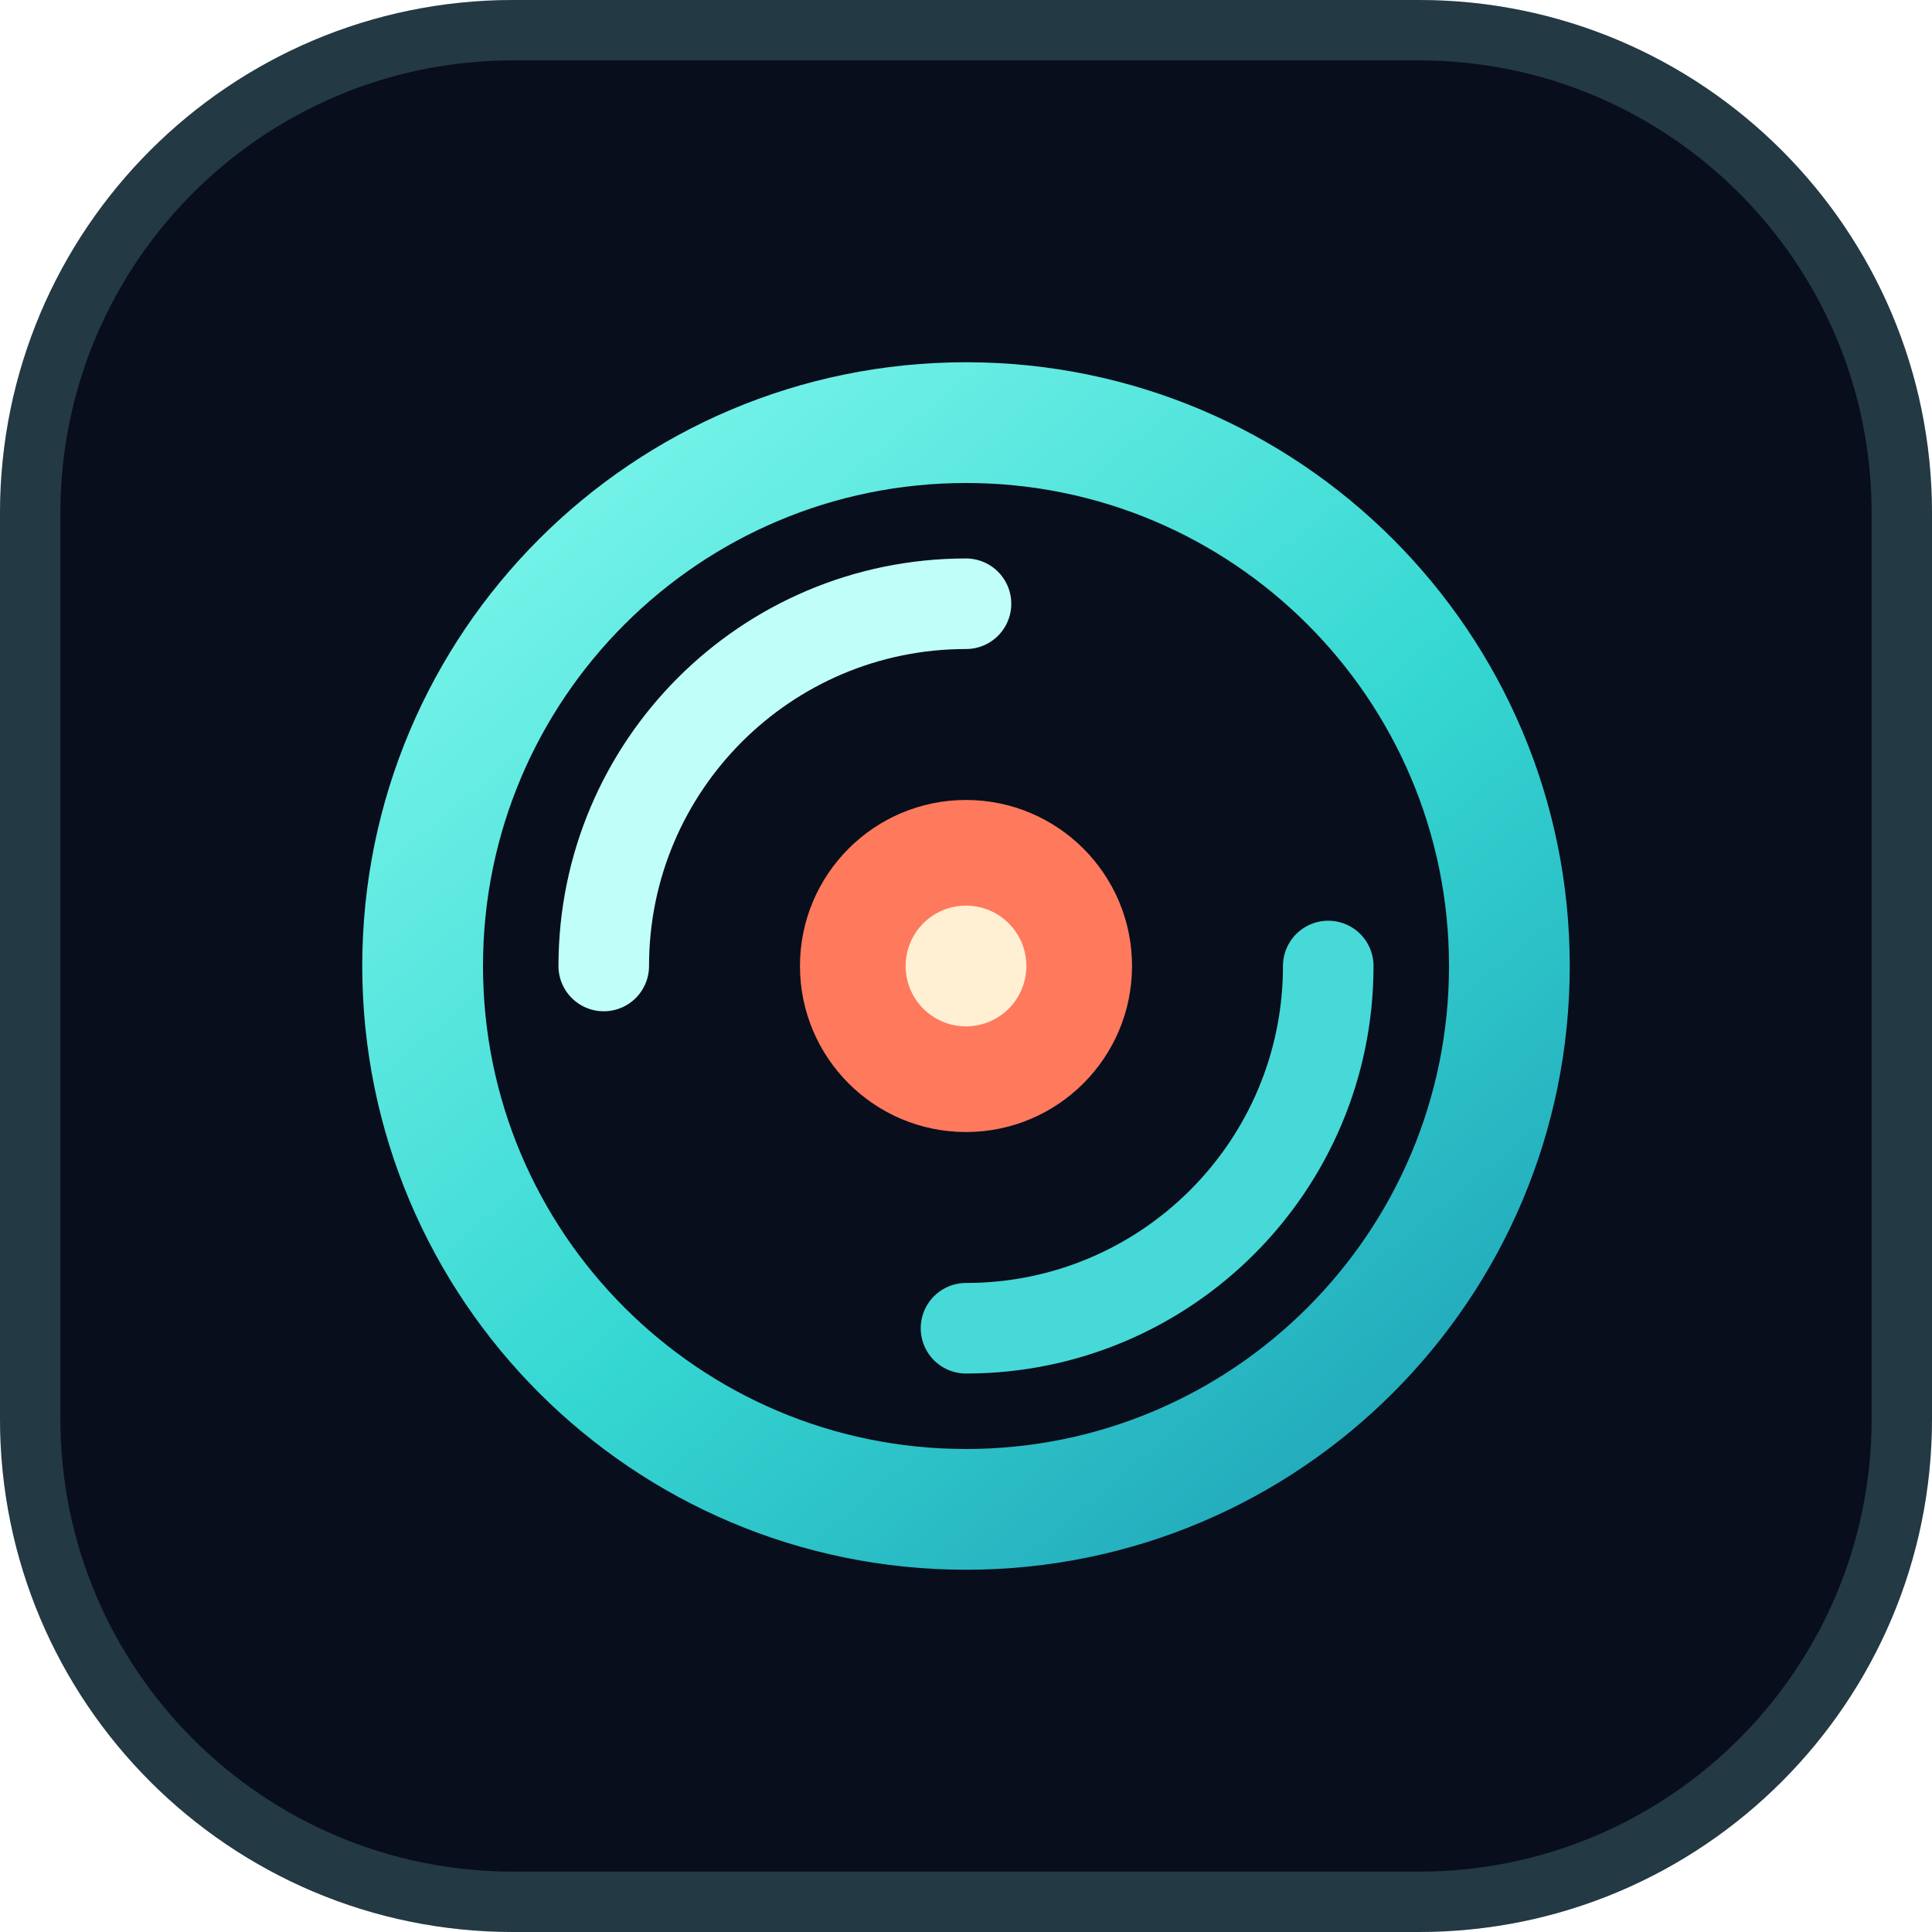
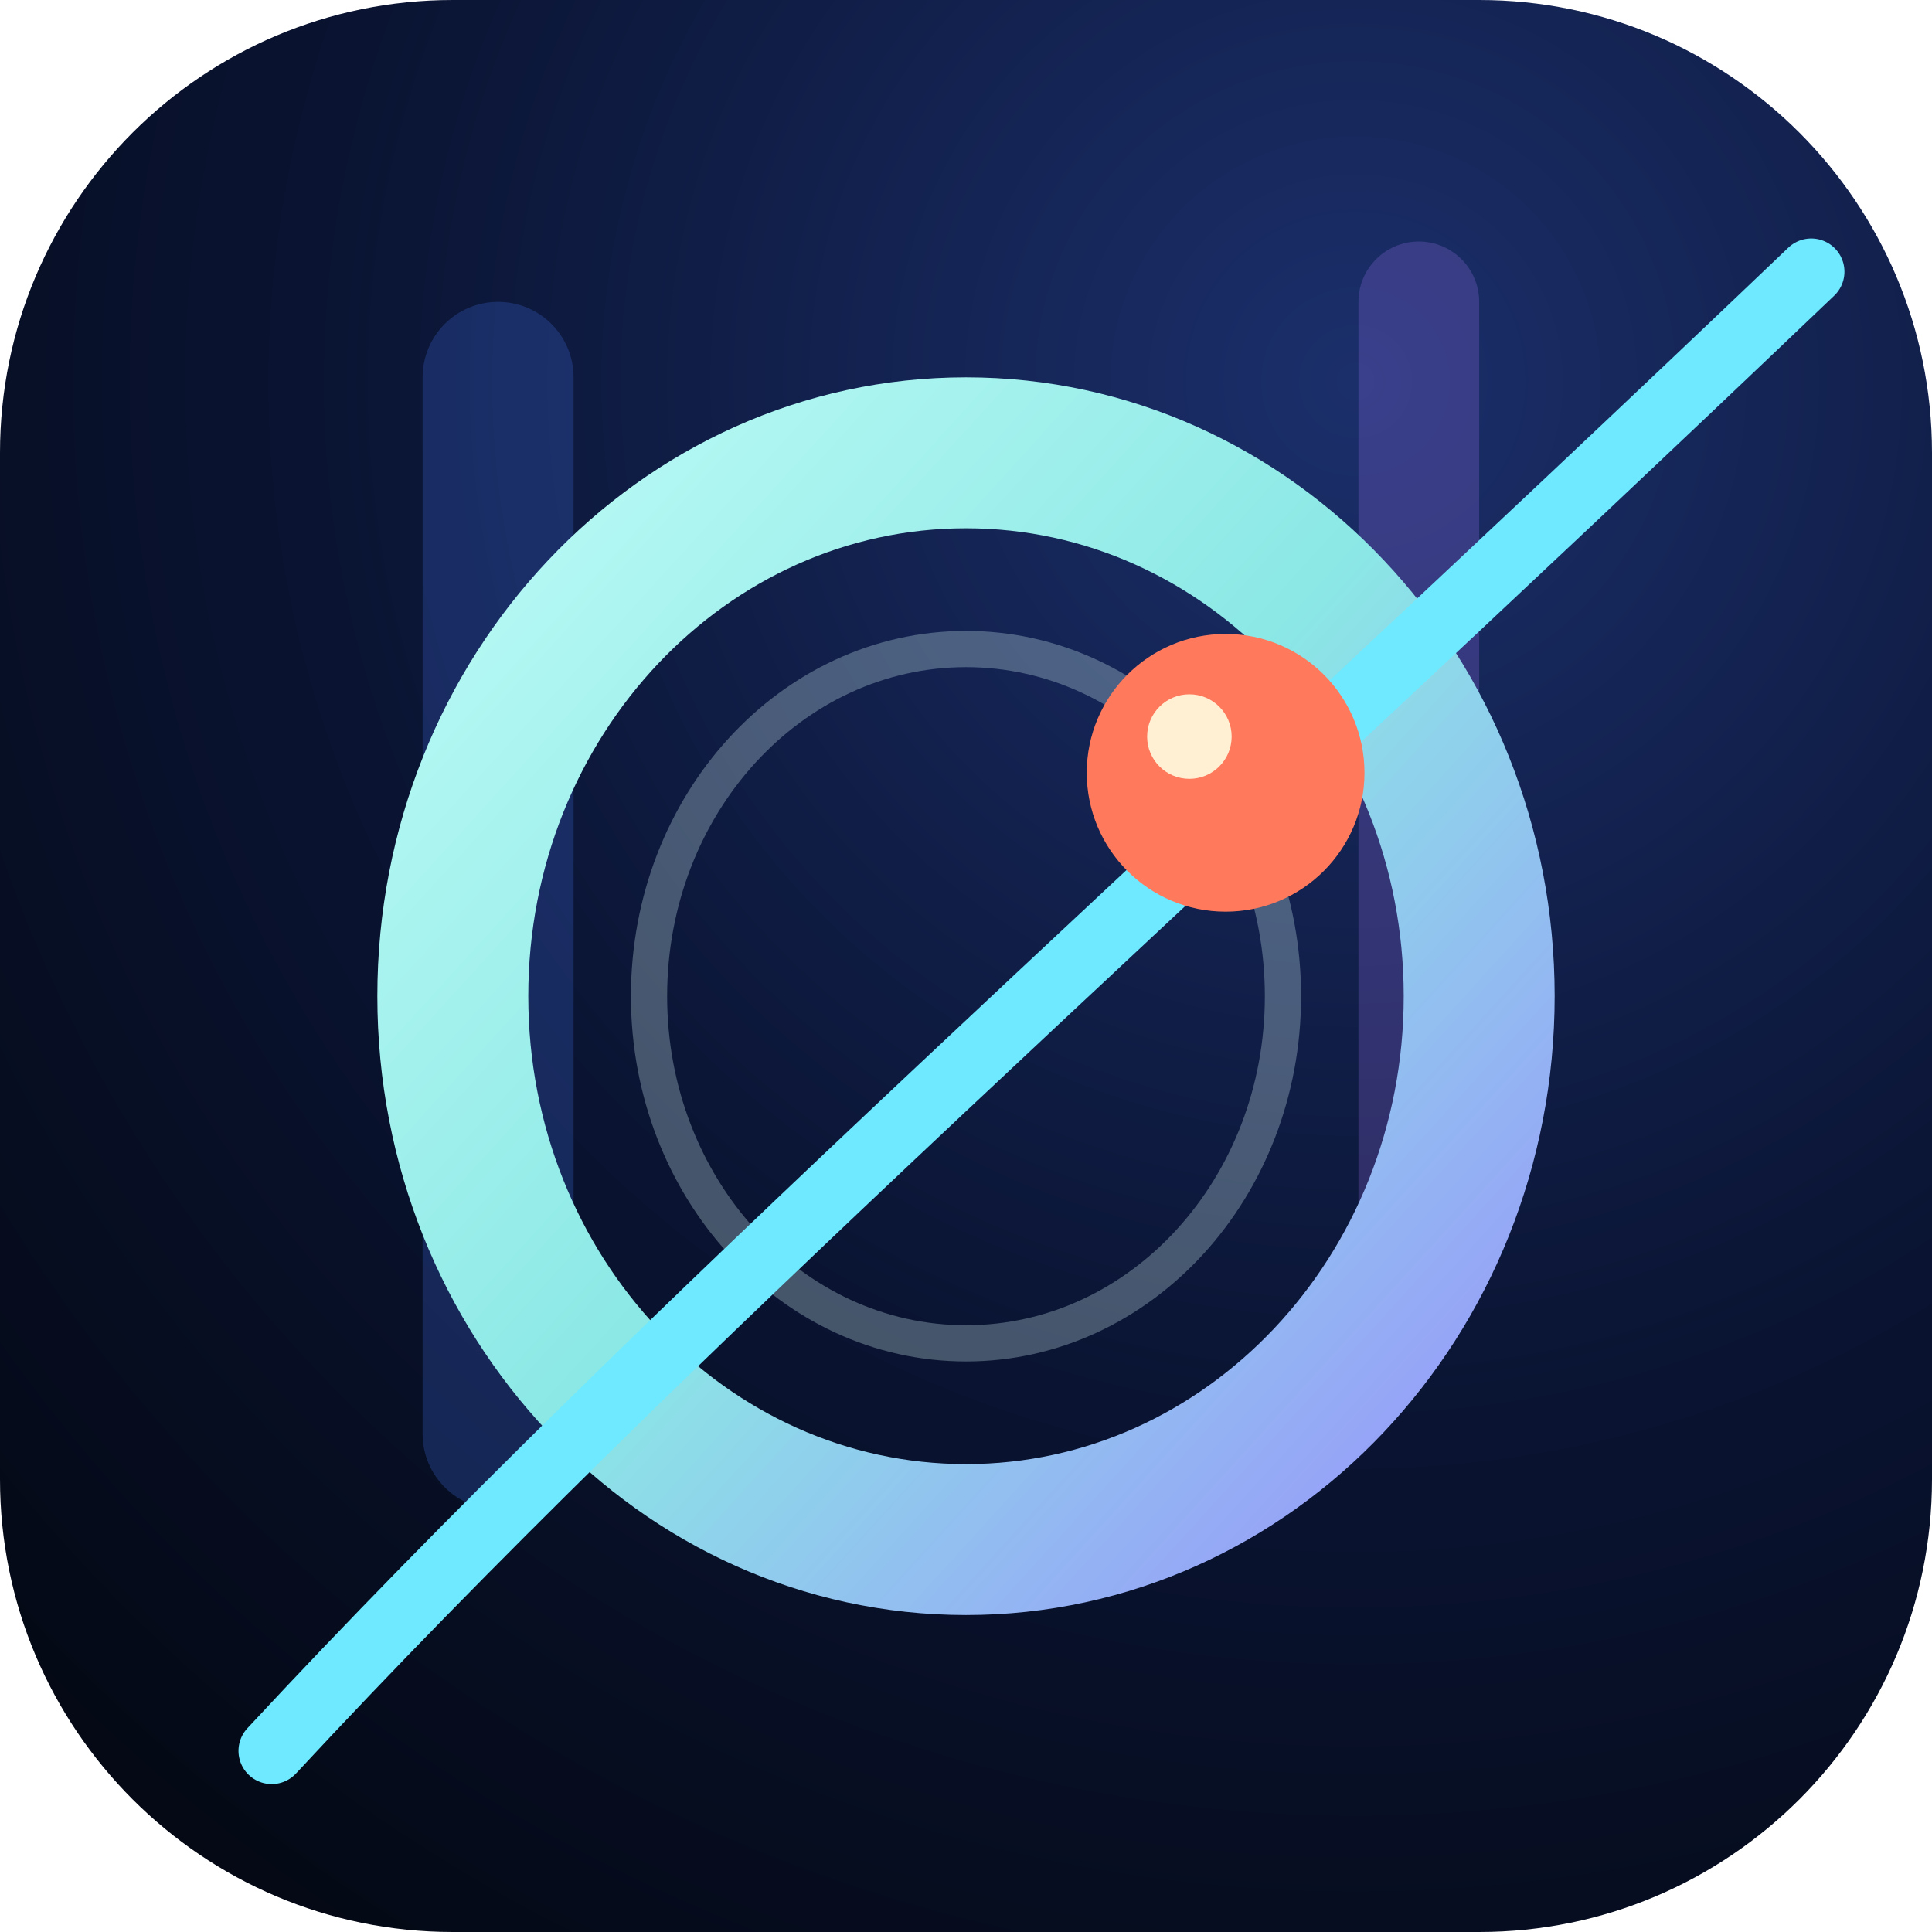
- <svg xmlns="http://www.w3.org/2000/svg" viewBox="0 0 64 64" fill="none">
+ <svg xmlns="http://www.w3.org/2000/svg" viewBox="0 0 64 64">
  <defs>
-     <linearGradient id="halo" x1="12" y1="8" x2="54" y2="58" gradientUnits="userSpaceOnUse">
-       <stop stop-color="#91FFF2" />
-       <stop offset="0.52" stop-color="#35D7D2" />
-       <stop offset="1" stop-color="#168AAC" />
+     <radialGradient id="bg" cx="70%" cy="20%" r="95%">
+       <stop offset="0" stop-color="#1b2f6b" />
+       <stop offset=".55" stop-color="#0a1433" />
+       <stop offset="1" stop-color="#040915" />
+     </radialGradient>
+     <linearGradient id="ring" x1="10" y1="12" x2="54" y2="52" gradientUnits="userSpaceOnUse">
+       <stop stop-color="#c8fffa" />
+       <stop offset=".5" stop-color="#8be8e5" />
+       <stop offset="1" stop-color="#9b86ff" />
    </linearGradient>
-     <radialGradient id="core" cx="0" cy="0" r="1" gradientTransform="translate(32 32) rotate(90) scale(30)">
-       <stop stop-color="#142B46" />
-       <stop offset="1" stop-color="#080E1C" />
-     </radialGradient>
  </defs>
-   <rect width="64" height="64" rx="17" fill="url(#core)" />
-   <rect x="1" y="1" width="62" height="62" rx="16" stroke="#9CFFF6" stroke-opacity=".18" stroke-width="2" />
-   <circle cx="32" cy="32" r="18" stroke="url(#halo)" stroke-width="4" />
-   <path d="M20 32a12 12 0 0 1 12-12" stroke="#C0FFF9" stroke-linecap="round" stroke-width="3" />
-   <path d="M44 32a12 12 0 0 1-12 12" stroke="#46D9D8" stroke-linecap="round" stroke-width="3" />
-   <circle cx="32" cy="32" r="5.5" fill="#FF795C" />
-   <circle cx="32" cy="32" r="2" fill="#FFF0D4" />
+   <rect width="64" height="64" rx="15" fill="url(#bg)" />
+   <rect x="14" y="10" width="5" height="40" rx="2.5" fill="#4a7dff" opacity=".22" />
+   <rect x="45" y="8" width="4" height="36" rx="2" fill="#a77bff" opacity=".22" />
+   <ellipse cx="32" cy="33" rx="17" ry="18" fill="none" stroke="url(#ring)" stroke-width="5" />
+   <ellipse cx="32" cy="33" rx="10.5" ry="11.5" fill="none" stroke="#dff" stroke-opacity=".28" stroke-width="1.2" />
+   <path d="M9 58 C 22 44, 38 30, 60 9" fill="none" stroke="#6fe9ff" stroke-width="2.2" stroke-linecap="round" />
+   <circle cx="40.6" cy="25.6" r="4.6" fill="#ff795c" />
+   <circle cx="39.4" cy="24.4" r="1.4" fill="#fff0d4" />
</svg>
